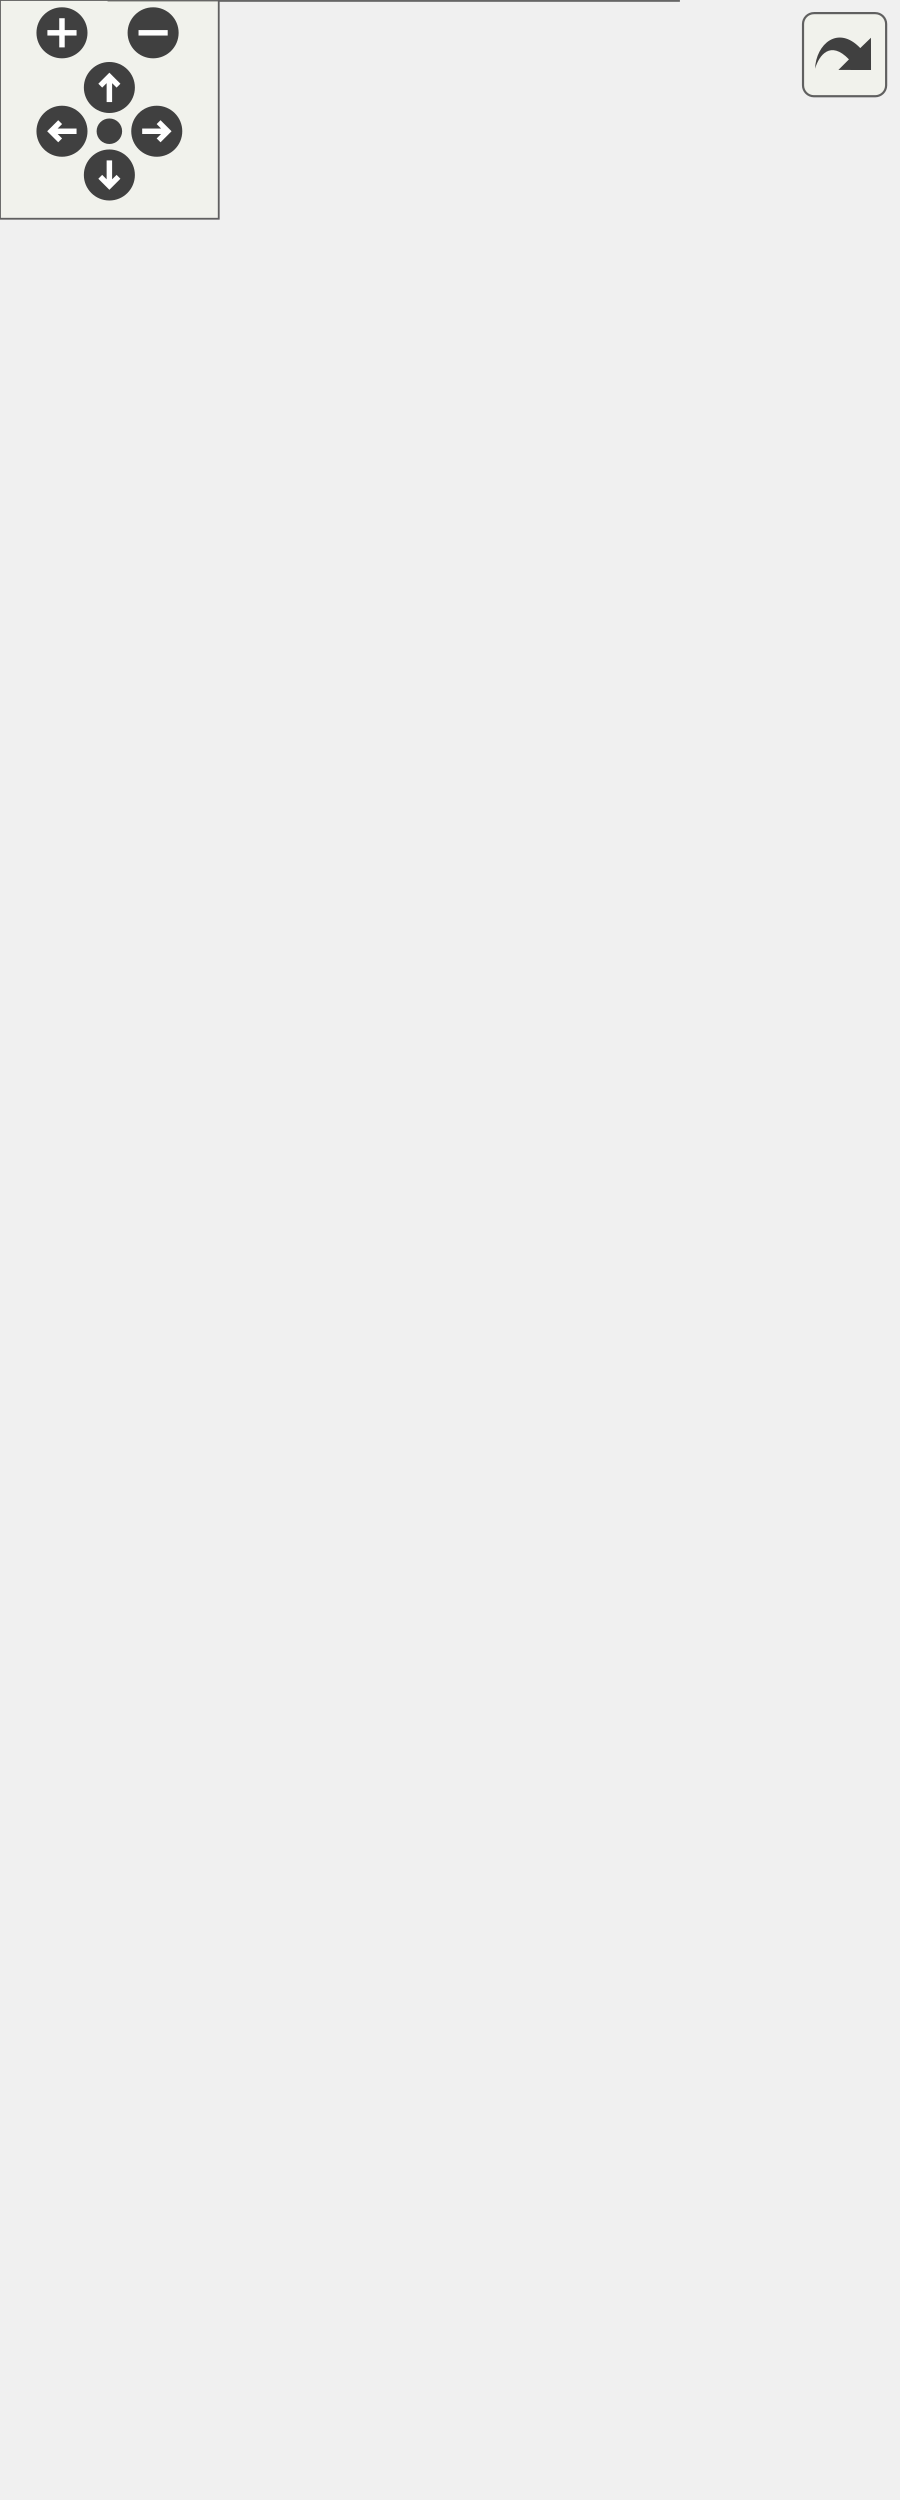
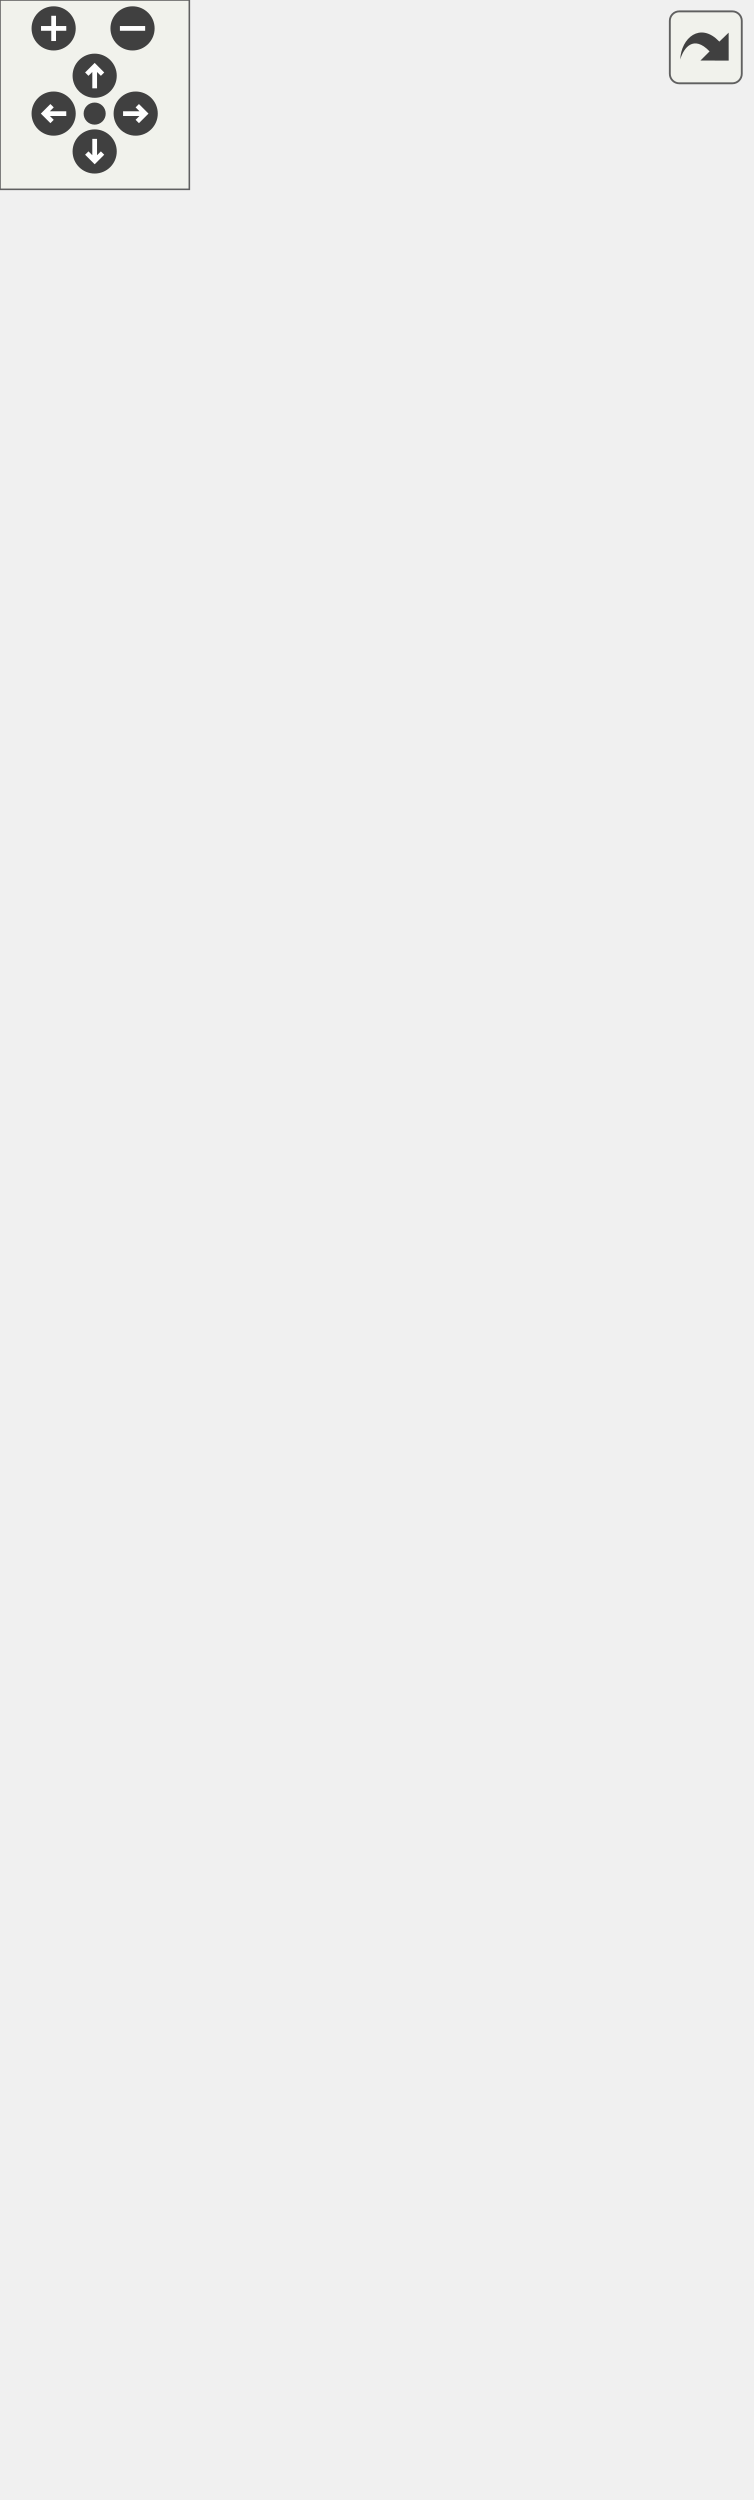
<svg xmlns="http://www.w3.org/2000/svg" xmlns:xlink="http://www.w3.org/1999/xlink" id="main" version="1.1" xml:space="preserve">
  <style type="text/css">
.edge:hover path { stroke: red; }
.edge:hover polygon { stroke: red; fill: red; }
</style>
  <defs>
    <circle id="rim" cx="0" cy="0" r="7" />
    <circle id="rim2" cx="0" cy="0" r="3.5" />
    <g id="zoomPlus">
      <use xlink:href="#rim" fill="#404040">
        <set attributeName="fill" to="#808080" begin="zoomplus.mouseover" end="zoomplus.mouseout" />
      </use>
      <path d="M-4,0h8M0,-4v8" fill="none" stroke="white" stroke-width="1.5" pointer-events="none" />
    </g>
    <g id="zoomMin">
      <use xlink:href="#rim" fill="#404040">
        <set attributeName="fill" to="#808080" begin="zoomminus.mouseover" end="zoomminus.mouseout" />
      </use>
      <path d="M-4,0h8" fill="none" stroke="white" stroke-width="1.5" pointer-events="none" />
    </g>
    <g id="dirArrow">
      <path fill="none" stroke="white" stroke-width="1.5" d="M0,-3.0v7 M-2.5,-0.5L0,-3.0L2.5,-0.5" />
    </g>
    <g id="resetDef">
      <use xlink:href="#rim2" fill="#404040">
        <set attributeName="fill" to="#808080" begin="reset.mouseover" end="reset.mouseout" />
      </use>
    </g>
  </defs>
  <svg id="graph" class="graph">
    <g id="viewport">
      <g id="node1" class="node">
        <g id="a_node1">
          <a xlink:title="SQLite3 result set implementation.">
-             <polygon fill="#999999" stroke="#666666" points="186,-118 30,-118 30,0 186,0 186,-118" />
-             <text text-anchor="middle" x="108" y="-106" font-family="Helvetica,sans-Serif" font-size="10.00">{anch::sql::SQLite3ResultSet</text>
-             <text text-anchor="start" x="38" y="-95" font-family="Helvetica,sans-Serif" font-size="10.00">||+ SQLite3ResultSet()</text>
-             <text text-anchor="start" x="38" y="-84" font-family="Helvetica,sans-Serif" font-size="10.00">+ ~SQLite3ResultSet()</text>
-             <text text-anchor="start" x="38" y="-73" font-family="Helvetica,sans-Serif" font-size="10.00">+ next()</text>
-             <text text-anchor="start" x="38" y="-62" font-family="Helvetica,sans-Serif" font-size="10.00"># getValue()</text>
-             <text text-anchor="start" x="38" y="-51" font-family="Helvetica,sans-Serif" font-size="10.00"># getValue()</text>
-             <text text-anchor="start" x="38" y="-40" font-family="Helvetica,sans-Serif" font-size="10.00"># getDateFormatter()</text>
-             <text text-anchor="start" x="38" y="-29" font-family="Helvetica,sans-Serif" font-size="10.00"># getTimeFormatter()</text>
-             <text text-anchor="start" x="38" y="-18" font-family="Helvetica,sans-Serif" font-size="10.00"># getTimestampFormatter()</text>
-             <text text-anchor="middle" x="108" y="-7" font-family="Helvetica,sans-Serif" font-size="10.00">}</text>
+             <polygon fill="#999999" stroke="#666666" points="24.5,-0.5 24.5,-134.5 179.5,-134.5 179.5,-0.5 24.5,-0.5" />
+             <text text-anchor="middle" x="102" y="-122.5" font-family="Helvetica,sans-Serif" font-size="10.00">anch::sql::SQLite3ResultSet</text>
+             <polyline fill="none" stroke="#666666" points="24.5,-115.5 179.5,-115.5" />
+             <text text-anchor="middle" x="102" y="-103.5" font-family="Helvetica,sans-Serif" font-size="10.00"> </text>
+             <polyline fill="none" stroke="#666666" points="24.5,-96.5 179.5,-96.5" />
+             <text text-anchor="start" x="32.5" y="-84.5" font-family="Helvetica,sans-Serif" font-size="10.00">+ SQLite3ResultSet()</text>
+             <text text-anchor="start" x="32.5" y="-73.5" font-family="Helvetica,sans-Serif" font-size="10.00">+ ~SQLite3ResultSet()</text>
+             <text text-anchor="start" x="32.5" y="-62.5" font-family="Helvetica,sans-Serif" font-size="10.00">+ next()</text>
+             <text text-anchor="start" x="32.5" y="-51.5" font-family="Helvetica,sans-Serif" font-size="10.00"># getValue()</text>
+             <text text-anchor="start" x="32.5" y="-40.5" font-family="Helvetica,sans-Serif" font-size="10.00"># getValue()</text>
+             <text text-anchor="start" x="32.5" y="-29.5" font-family="Helvetica,sans-Serif" font-size="10.00"># getDateFormatter()</text>
+             <text text-anchor="start" x="32.5" y="-18.5" font-family="Helvetica,sans-Serif" font-size="10.00"># getTimeFormatter()</text>
+             <text text-anchor="start" x="32.5" y="-7.5" font-family="Helvetica,sans-Serif" font-size="10.00"># getTimestampFormatter()</text>
          </a>
        </g>
      </g>
      <g id="node2" class="node">
        <g id="a_node2">
          <a xlink:href="classanch_1_1sql_1_1_result_set.html" target="_top" xlink:title="SQL result representation.">
-             <polygon fill="white" stroke="#666666" points="203.5,-350 12.5,-350 12.5,-155 203.5,-155 203.5,-350" />
-             <text text-anchor="middle" x="108" y="-338" font-family="Helvetica,sans-Serif" font-size="10.00">{anch::sql::ResultSet</text>
-             <text text-anchor="start" x="20.5" y="-327" font-family="Helvetica,sans-Serif" font-size="10.00">||+ ResultSet()</text>
-             <text text-anchor="start" x="20.5" y="-316" font-family="Helvetica,sans-Serif" font-size="10.00">+ ~ResultSet()</text>
-             <text text-anchor="start" x="20.5" y="-305" font-family="Helvetica,sans-Serif" font-size="10.00">+ get()</text>
-             <text text-anchor="start" x="20.5" y="-294" font-family="Helvetica,sans-Serif" font-size="10.00">+ get()</text>
-             <text text-anchor="start" x="20.5" y="-283" font-family="Helvetica,sans-Serif" font-size="10.00">+ get()</text>
-             <text text-anchor="start" x="20.5" y="-272" font-family="Helvetica,sans-Serif" font-size="10.00">+ get()</text>
-             <text text-anchor="start" x="20.5" y="-261" font-family="Helvetica,sans-Serif" font-size="10.00">+ next()</text>
-             <text text-anchor="start" x="20.5" y="-250" font-family="Helvetica,sans-Serif" font-size="10.00"># getValue()</text>
-             <text text-anchor="start" x="20.5" y="-239" font-family="Helvetica,sans-Serif" font-size="10.00"># getValue()</text>
-             <text text-anchor="start" x="20.5" y="-228" font-family="Helvetica,sans-Serif" font-size="10.00"># getDateFormatter()</text>
-             <text text-anchor="start" x="20.5" y="-217" font-family="Helvetica,sans-Serif" font-size="10.00"># getTimeFormatter()</text>
-             <text text-anchor="start" x="20.5" y="-206" font-family="Helvetica,sans-Serif" font-size="10.00"># getTimestampFormatter()</text>
-             <text text-anchor="start" x="20.5" y="-195" font-family="Helvetica,sans-Serif" font-size="10.00"># getDefaultDateFormatter()</text>
-             <text text-anchor="start" x="20.5" y="-184" font-family="Helvetica,sans-Serif" font-size="10.00"># getDefaultTimeFormatter()</text>
-             <text text-anchor="start" x="20.5" y="-173" font-family="Helvetica,sans-Serif" font-size="10.00"># getDefaultTimestampFormatter()</text>
-             <text text-anchor="middle" x="108" y="-162" font-family="Helvetica,sans-Serif" font-size="10.00">}</text>
+             <polygon fill="white" stroke="#666666" points="6.5,-172.5 6.5,-383.5 197.5,-383.5 197.5,-172.5 6.5,-172.5" />
+             <text text-anchor="middle" x="102" y="-371.5" font-family="Helvetica,sans-Serif" font-size="10.00">anch::sql::ResultSet</text>
+             <polyline fill="none" stroke="#666666" points="6.5,-364.5 197.5,-364.5" />
+             <text text-anchor="middle" x="102" y="-352.5" font-family="Helvetica,sans-Serif" font-size="10.00"> </text>
+             <polyline fill="none" stroke="#666666" points="6.5,-345.5 197.5,-345.5" />
+             <text text-anchor="start" x="14.5" y="-333.5" font-family="Helvetica,sans-Serif" font-size="10.00">+ ResultSet()</text>
+             <text text-anchor="start" x="14.5" y="-322.5" font-family="Helvetica,sans-Serif" font-size="10.00">+ ~ResultSet()</text>
+             <text text-anchor="start" x="14.5" y="-311.5" font-family="Helvetica,sans-Serif" font-size="10.00">+ get()</text>
+             <text text-anchor="start" x="14.5" y="-300.5" font-family="Helvetica,sans-Serif" font-size="10.00">+ get()</text>
+             <text text-anchor="start" x="14.5" y="-289.5" font-family="Helvetica,sans-Serif" font-size="10.00">+ get()</text>
+             <text text-anchor="start" x="14.5" y="-278.5" font-family="Helvetica,sans-Serif" font-size="10.00">+ get()</text>
+             <text text-anchor="start" x="14.5" y="-267.5" font-family="Helvetica,sans-Serif" font-size="10.00">+ next()</text>
+             <text text-anchor="start" x="14.5" y="-256.5" font-family="Helvetica,sans-Serif" font-size="10.00"># getValue()</text>
+             <text text-anchor="start" x="14.5" y="-245.5" font-family="Helvetica,sans-Serif" font-size="10.00"># getValue()</text>
+             <text text-anchor="start" x="14.5" y="-234.5" font-family="Helvetica,sans-Serif" font-size="10.00"># getDateFormatter()</text>
+             <text text-anchor="start" x="14.5" y="-223.5" font-family="Helvetica,sans-Serif" font-size="10.00"># getTimeFormatter()</text>
+             <text text-anchor="start" x="14.5" y="-212.5" font-family="Helvetica,sans-Serif" font-size="10.00"># getTimestampFormatter()</text>
+             <text text-anchor="start" x="14.5" y="-201.5" font-family="Helvetica,sans-Serif" font-size="10.00"># getDefaultDateFormatter()</text>
+             <text text-anchor="start" x="14.5" y="-190.5" font-family="Helvetica,sans-Serif" font-size="10.00"># getDefaultTimeFormatter()</text>
+             <text text-anchor="start" x="14.5" y="-179.5" font-family="Helvetica,sans-Serif" font-size="10.00"># getDefaultTimestampFormatter()</text>
          </a>
        </g>
      </g>
      <g id="edge1" class="edge">
-         <path fill="none" stroke="#63b8ff" d="M108,-143.3C108,-134.72 108,-126.27 108,-118.25" />
-         <polygon fill="none" stroke="#63b8ff" points="104.5,-143.11 108,-153.11 111.5,-143.11 104.5,-143.11" />
+         <path fill="none" stroke="#63b8ff" d="M102,-161.47C102,-152.25 102,-143.16 102,-134.47" />
+         <polygon fill="none" stroke="#63b8ff" points="98.5,-161.24 102,-171.24 105.5,-161.24 98.5,-161.24" />
      </g>
      <g id="node3" class="node">
        <g id="a_node3">
          <a xlink:title=" ">
-             <polygon fill="white" stroke="#666666" points="172,-449 44,-449 44,-397 172,-397 172,-449" />
-             <text text-anchor="start" x="52" y="-437" font-family="Helvetica,sans-Serif" font-size="10.00">{std::map&lt; std::string,</text>
-             <text text-anchor="middle" x="108" y="-426" font-family="Helvetica,sans-Serif" font-size="10.00"> std::size_t &gt;</text>
-             <text text-anchor="start" x="52" y="-415" font-family="Helvetica,sans-Serif" font-size="10.00">|+ elements</text>
-             <text text-anchor="middle" x="108" y="-404" font-family="Helvetica,sans-Serif" font-size="10.00">|}</text>
+             <polygon fill="white" stroke="#666666" points="41,-431.5 41,-499.5 163,-499.5 163,-431.5 41,-431.5" />
+             <text text-anchor="start" x="49" y="-487.5" font-family="Helvetica,sans-Serif" font-size="10.00">std::map&lt; std::string,</text>
+             <text text-anchor="middle" x="102" y="-476.5" font-family="Helvetica,sans-Serif" font-size="10.00"> std::size_t &gt;</text>
+             <polyline fill="none" stroke="#666666" points="41,-469.5 163,-469.5" />
+             <text text-anchor="start" x="49" y="-457.5" font-family="Helvetica,sans-Serif" font-size="10.00">+ elements</text>
+             <polyline fill="none" stroke="#666666" points="41,-450.5 163,-450.5" />
+             <text text-anchor="middle" x="102" y="-438.5" font-family="Helvetica,sans-Serif" font-size="10.00"> </text>
          </a>
        </g>
      </g>
      <g id="edge2" class="edge">
-         <path fill="none" stroke="#404040" d="M108,-396.77C108,-387.13 108,-375.42 108,-362.89" />
-         <polygon fill="none" stroke="#404040" points="108,-363.04 104,-357.04 108,-351.04 112,-357.04 108,-363.04" />
-         <text text-anchor="middle" x="129.5" y="-371" font-family="Helvetica,sans-Serif" font-size="10.00"> #_fields</text>
+         <path fill="none" stroke="#404040" d="M102,-431.76C102,-421.39 102,-409.26 102,-396.45" />
+         <polygon fill="none" stroke="#404040" points="102,-396.36 98,-390.36 102,-384.36 106,-390.36 102,-396.36" />
+         <text text-anchor="middle" x="123.5" y="-405" font-family="Helvetica,sans-Serif" font-size="10.00"> #_fields</text>
      </g>
      <g id="node4" class="node">
        <g id="a_node4">
          <a xlink:title=" ">
-             <polygon fill="white" stroke="#666666" points="90.5,-537 19.5,-537 19.5,-507 90.5,-507 90.5,-537" />
-             <text text-anchor="middle" x="55" y="-525" font-family="Helvetica,sans-Serif" font-size="10.00">{std::string</text>
-             <text text-anchor="middle" x="55" y="-514" font-family="Helvetica,sans-Serif" font-size="10.00">||}</text>
+             <polygon fill="white" stroke="#666666" points="19.5,-558.5 19.5,-615.5 84.5,-615.5 84.5,-558.5 19.5,-558.5" />
+             <text text-anchor="middle" x="52" y="-603.5" font-family="Helvetica,sans-Serif" font-size="10.00">std::string</text>
+             <polyline fill="none" stroke="#666666" points="19.5,-596.5 84.5,-596.5" />
+             <text text-anchor="middle" x="52" y="-584.5" font-family="Helvetica,sans-Serif" font-size="10.00"> </text>
+             <polyline fill="none" stroke="#666666" points="19.5,-577.5 84.5,-577.5" />
+             <text text-anchor="middle" x="52" y="-565.5" font-family="Helvetica,sans-Serif" font-size="10.00"> </text>
          </a>
        </g>
      </g>
      <g id="edge3" class="edge">
-         <path fill="none" stroke="#404040" d="M62.82,-506.69C69.45,-494.56 79.24,-476.63 88.02,-460.56" />
-         <polygon fill="none" stroke="#404040" points="87.99,-460.62 87.36,-453.44 93.74,-450.09 94.38,-457.27 87.99,-460.62" />
-         <text text-anchor="middle" x="101" y="-475.5" font-family="Helvetica,sans-Serif" font-size="10.00"> +keys</text>
+         <path fill="none" stroke="#404040" d="M63.47,-558.58C69.35,-544.53 76.66,-527.05 83.33,-511.12" />
+         <polygon fill="none" stroke="#404040" points="83.29,-511.21 81.92,-504.13 87.92,-500.14 89.3,-507.22 83.29,-511.21" />
+         <text text-anchor="middle" x="97" y="-526.5" font-family="Helvetica,sans-Serif" font-size="10.00"> +keys</text>
      </g>
      <g id="node5" class="node">
        <g id="a_node5">
          <a xlink:title=" ">
-             <polygon fill="white" stroke="#666666" points="110,-625 0,-625 0,-584 110,-584 110,-625" />
-             <text text-anchor="start" x="8" y="-613" font-family="Helvetica,sans-Serif" font-size="10.00">{std::basic_string&lt;</text>
-             <text text-anchor="middle" x="55" y="-602" font-family="Helvetica,sans-Serif" font-size="10.00"> Char &gt;</text>
-             <text text-anchor="middle" x="55" y="-591" font-family="Helvetica,sans-Serif" font-size="10.00">||}</text>
+             <polygon fill="white" stroke="#666666" points="0,-663.5 0,-731.5 104,-731.5 104,-663.5 0,-663.5" />
+             <text text-anchor="start" x="8" y="-719.5" font-family="Helvetica,sans-Serif" font-size="10.00">std::basic_string&lt;</text>
+             <text text-anchor="middle" x="52" y="-708.5" font-family="Helvetica,sans-Serif" font-size="10.00"> Char &gt;</text>
+             <polyline fill="none" stroke="#666666" points="0,-701.5 104,-701.5" />
+             <text text-anchor="middle" x="52" y="-689.5" font-family="Helvetica,sans-Serif" font-size="10.00"> </text>
+             <polyline fill="none" stroke="#666666" points="0,-682.5 104,-682.5" />
+             <text text-anchor="middle" x="52" y="-670.5" font-family="Helvetica,sans-Serif" font-size="10.00"> </text>
          </a>
        </g>
      </g>
      <g id="edge4" class="edge">
-         <path fill="none" stroke="#63b8ff" d="M55,-572.14C55,-560.14 55,-547.02 55,-537.37" />
-         <polygon fill="none" stroke="#63b8ff" points="51.5,-572.09 55,-582.09 58.5,-572.09 51.5,-572.09" />
+         <path fill="none" stroke="#63b8ff" d="M52,-652.4C52,-639.83 52,-626.51 52,-615.26" />
+         <polygon fill="none" stroke="#63b8ff" points="48.5,-652.14 52,-662.14 55.5,-652.14 48.5,-652.14" />
      </g>
      <g id="node6" class="node">
        <g id="a_node6">
          <a xlink:title=" ">
-             <polygon fill="white" stroke="#666666" points="215.5,-537 108.5,-537 108.5,-507 215.5,-507 215.5,-537" />
-             <text text-anchor="middle" x="162" y="-525" font-family="Helvetica,sans-Serif" font-size="10.00">{std::map&lt; K, T &gt;</text>
-             <text text-anchor="middle" x="162" y="-514" font-family="Helvetica,sans-Serif" font-size="10.00">||}</text>
+             <polygon fill="white" stroke="#666666" points="102.5,-558.5 102.5,-615.5 203.5,-615.5 203.5,-558.5 102.5,-558.5" />
+             <text text-anchor="middle" x="153" y="-603.5" font-family="Helvetica,sans-Serif" font-size="10.00">std::map&lt; K, T &gt;</text>
+             <polyline fill="none" stroke="#666666" points="102.5,-596.5 203.5,-596.5" />
+             <text text-anchor="middle" x="153" y="-584.5" font-family="Helvetica,sans-Serif" font-size="10.00"> </text>
+             <polyline fill="none" stroke="#666666" points="102.5,-577.5 203.5,-577.5" />
+             <text text-anchor="middle" x="153" y="-565.5" font-family="Helvetica,sans-Serif" font-size="10.00"> </text>
          </a>
        </g>
      </g>
      <g id="edge5" class="edge">
-         <path fill="none" stroke="orange" d="M148.61,-496.94C140.54,-482.45 130.27,-464.01 122.08,-449.3" />
-         <polygon fill="orange" stroke="orange" points="145.37,-498.33 153.3,-505.36 151.49,-494.93 145.37,-498.33" />
-         <text text-anchor="start" x="143" y="-481" font-family="Helvetica,sans-Serif" font-size="10.00"> &lt; std::string, std</text>
-         <text text-anchor="middle" x="185.5" y="-470" font-family="Helvetica,sans-Serif" font-size="10.00">::size_t &gt;</text>
+         <path fill="none" stroke="orange" d="M136.85,-548.16C130.15,-532.47 122.46,-514.43 116,-499.31" />
+         <polygon fill="orange" stroke="orange" points="133.56,-549.37 140.71,-557.19 140,-546.62 133.56,-549.37" />
+         <text text-anchor="start" x="133" y="-532" font-family="Helvetica,sans-Serif" font-size="10.00"> &lt; std::string, std</text>
+         <text text-anchor="middle" x="175.5" y="-521" font-family="Helvetica,sans-Serif" font-size="10.00">::size_t &gt;</text>
      </g>
      <g id="node7" class="node">
        <g id="a_node7">
          <a xlink:title=" ">
-             <polygon fill="white" stroke="#bfbfbf" points="166.5,-619.5 137.5,-619.5 137.5,-589.5 166.5,-589.5 166.5,-619.5" />
-             <text text-anchor="middle" x="152" y="-607.5" font-family="Helvetica,sans-Serif" font-size="10.00">{K</text>
-             <text text-anchor="middle" x="152" y="-596.5" font-family="Helvetica,sans-Serif" font-size="10.00">||}</text>
+             <polygon fill="white" stroke="#bfbfbf" points="130.5,-669 130.5,-726 159.5,-726 159.5,-669 130.5,-669" />
+             <text text-anchor="middle" x="145" y="-714" font-family="Helvetica,sans-Serif" font-size="10.00">K</text>
+             <polyline fill="none" stroke="#bfbfbf" points="130.5,-707 159.5,-707" />
+             <text text-anchor="middle" x="145" y="-695" font-family="Helvetica,sans-Serif" font-size="10.00"> </text>
+             <polyline fill="none" stroke="#bfbfbf" points="130.5,-688 159.5,-688" />
+             <text text-anchor="middle" x="145" y="-676" font-family="Helvetica,sans-Serif" font-size="10.00"> </text>
          </a>
        </g>
      </g>
      <g id="edge6" class="edge">
-         <path fill="none" stroke="#404040" d="M151.35,-589.41C151.14,-579.69 151.29,-566.5 153,-555 153.24,-553.36 153.54,-551.69 153.89,-550.01" />
-         <polygon fill="none" stroke="#404040" points="153.89,-549.99 151.5,-543.18 156.86,-538.36 159.25,-545.16 153.89,-549.99" />
-         <text text-anchor="middle" x="170" y="-558" font-family="Helvetica,sans-Serif" font-size="10.00"> +keys</text>
+         <path fill="none" stroke="#404040" d="M144.64,-669.08C144.7,-658.15 145.04,-645.46 146,-634 146.17,-631.99 146.37,-629.94 146.6,-627.87" />
+         <polygon fill="none" stroke="#404040" points="146.58,-627.96 143.39,-621.5 148.13,-616.06 151.32,-622.53 146.58,-627.96" />
+         <text text-anchor="middle" x="163" y="-637" font-family="Helvetica,sans-Serif" font-size="10.00"> +keys</text>
      </g>
      <g id="node8" class="node">
        <g id="a_node8">
          <a xlink:title=" ">
-             <polygon fill="white" stroke="#bfbfbf" points="223.5,-619.5 194.5,-619.5 194.5,-589.5 223.5,-589.5 223.5,-619.5" />
-             <text text-anchor="middle" x="209" y="-607.5" font-family="Helvetica,sans-Serif" font-size="10.00">{T</text>
-             <text text-anchor="middle" x="209" y="-596.5" font-family="Helvetica,sans-Serif" font-size="10.00">||}</text>
+             <polygon fill="white" stroke="#bfbfbf" points="187.5,-669 187.5,-726 216.5,-726 216.5,-669 187.5,-669" />
+             <text text-anchor="middle" x="202" y="-714" font-family="Helvetica,sans-Serif" font-size="10.00">T</text>
+             <polyline fill="none" stroke="#bfbfbf" points="187.5,-707 216.5,-707" />
+             <text text-anchor="middle" x="202" y="-695" font-family="Helvetica,sans-Serif" font-size="10.00"> </text>
+             <polyline fill="none" stroke="#bfbfbf" points="187.5,-688 216.5,-688" />
+             <text text-anchor="middle" x="202" y="-676" font-family="Helvetica,sans-Serif" font-size="10.00"> </text>
          </a>
        </g>
      </g>
      <g id="edge7" class="edge">
-         <path fill="none" stroke="#404040" d="M203.5,-589.04C199.49,-579.15 193.61,-565.91 187,-555 185.52,-552.55 183.87,-550.07 182.16,-547.64" />
-         <polygon fill="none" stroke="#404040" points="182.24,-547.74 175.43,-545.37 175.01,-538.17 181.82,-540.55 182.24,-547.74" />
-         <text text-anchor="middle" x="222" y="-558" font-family="Helvetica,sans-Serif" font-size="10.00"> +elements</text>
+         <path fill="none" stroke="#404040" d="M193.69,-669.28C189.96,-658.15 185.23,-645.27 180,-634 178.87,-631.57 177.66,-629.11 176.38,-626.64" />
+         <polygon fill="none" stroke="#404040" points="176.35,-626.58 169.96,-623.24 170.59,-616.06 176.98,-619.4 176.35,-626.58" />
+         <text text-anchor="middle" x="214" y="-637" font-family="Helvetica,sans-Serif" font-size="10.00"> +elements</text>
      </g>
    </g>
  </svg>
  <g id="navigator" transform="translate(0 0)" fill="#404254">
    <rect fill="#f2f5e9" fill-opacity="0.5" stroke="#606060" stroke-width=".5" x="0" y="0" width="60" height="60" />
    <use id="zoomplus" xlink:href="#zoomPlus" x="17" y="9" />
    <use id="zoomminus" xlink:href="#zoomMin" x="42" y="9" />
    <use id="reset" xlink:href="#resetDef" x="30" y="36" />
    <g id="arrowUp" xlink:href="#dirArrow" transform="translate(30 24)">
      <use xlink:href="#rim" fill="#404040">
        <set attributeName="fill" to="#808080" begin="arrowUp.mouseover" end="arrowUp.mouseout" />
      </use>
      <path fill="none" stroke="white" stroke-width="1.5" d="M0,-3.0v7 M-2.5,-0.5L0,-3.0L2.5,-0.5" />
    </g>
    <g id="arrowRight" xlink:href="#dirArrow" transform="rotate(90) translate(36 -43)">
      <use xlink:href="#rim" fill="#404040">
        <set attributeName="fill" to="#808080" begin="arrowRight.mouseover" end="arrowRight.mouseout" />
      </use>
      <path fill="none" stroke="white" stroke-width="1.5" d="M0,-3.0v7 M-2.5,-0.5L0,-3.0L2.5,-0.5" />
    </g>
    <g id="arrowDown" xlink:href="#dirArrow" transform="rotate(180) translate(-30 -48)">
      <use xlink:href="#rim" fill="#404040">
        <set attributeName="fill" to="#808080" begin="arrowDown.mouseover" end="arrowDown.mouseout" />
      </use>
      <path fill="none" stroke="white" stroke-width="1.5" d="M0,-3.0v7 M-2.5,-0.5L0,-3.0L2.5,-0.5" />
    </g>
    <g id="arrowLeft" xlink:href="#dirArrow" transform="rotate(270) translate(-36 17)">
      <use xlink:href="#rim" fill="#404040">
        <set attributeName="fill" to="#808080" begin="arrowLeft.mouseover" end="arrowLeft.mouseout" />
      </use>
      <path fill="none" stroke="white" stroke-width="1.5" d="M0,-3.0v7 M-2.5,-0.5L0,-3.0L2.5,-0.5" />
    </g>
  </g>
  <svg viewBox="0 0 15 15" width="100%" height="30px" preserveAspectRatio="xMaxYMin meet">
    <g id="arrow_out" transform="scale(0.3 0.3)">
      <a xlink:href="classanch_1_1sql_1_1_s_q_lite3_result_set__coll__graph_org.svg" target="_base">
        <rect id="button" ry="5" rx="5" y="6" x="6" height="38" width="38" fill="#f2f5e9" fill-opacity="0.5" stroke="#606060" stroke-width="1.0" />
        <path id="arrow" d="M 11.5,31.437 C 11.94,20.098 22.043,11.323 32.159,21.979 L 37.069,17.246 C 37.069,17.246 37.088,32 37.088,32 L 22.16,31.978 C 22.16,31.978 26.998,27.14 26.998,27.14 C 18.529,18.264 13.292,25.23 11.5,31.437 z" style="fill:#404040;" />
      </a>
    </g>
  </svg>
</svg>
